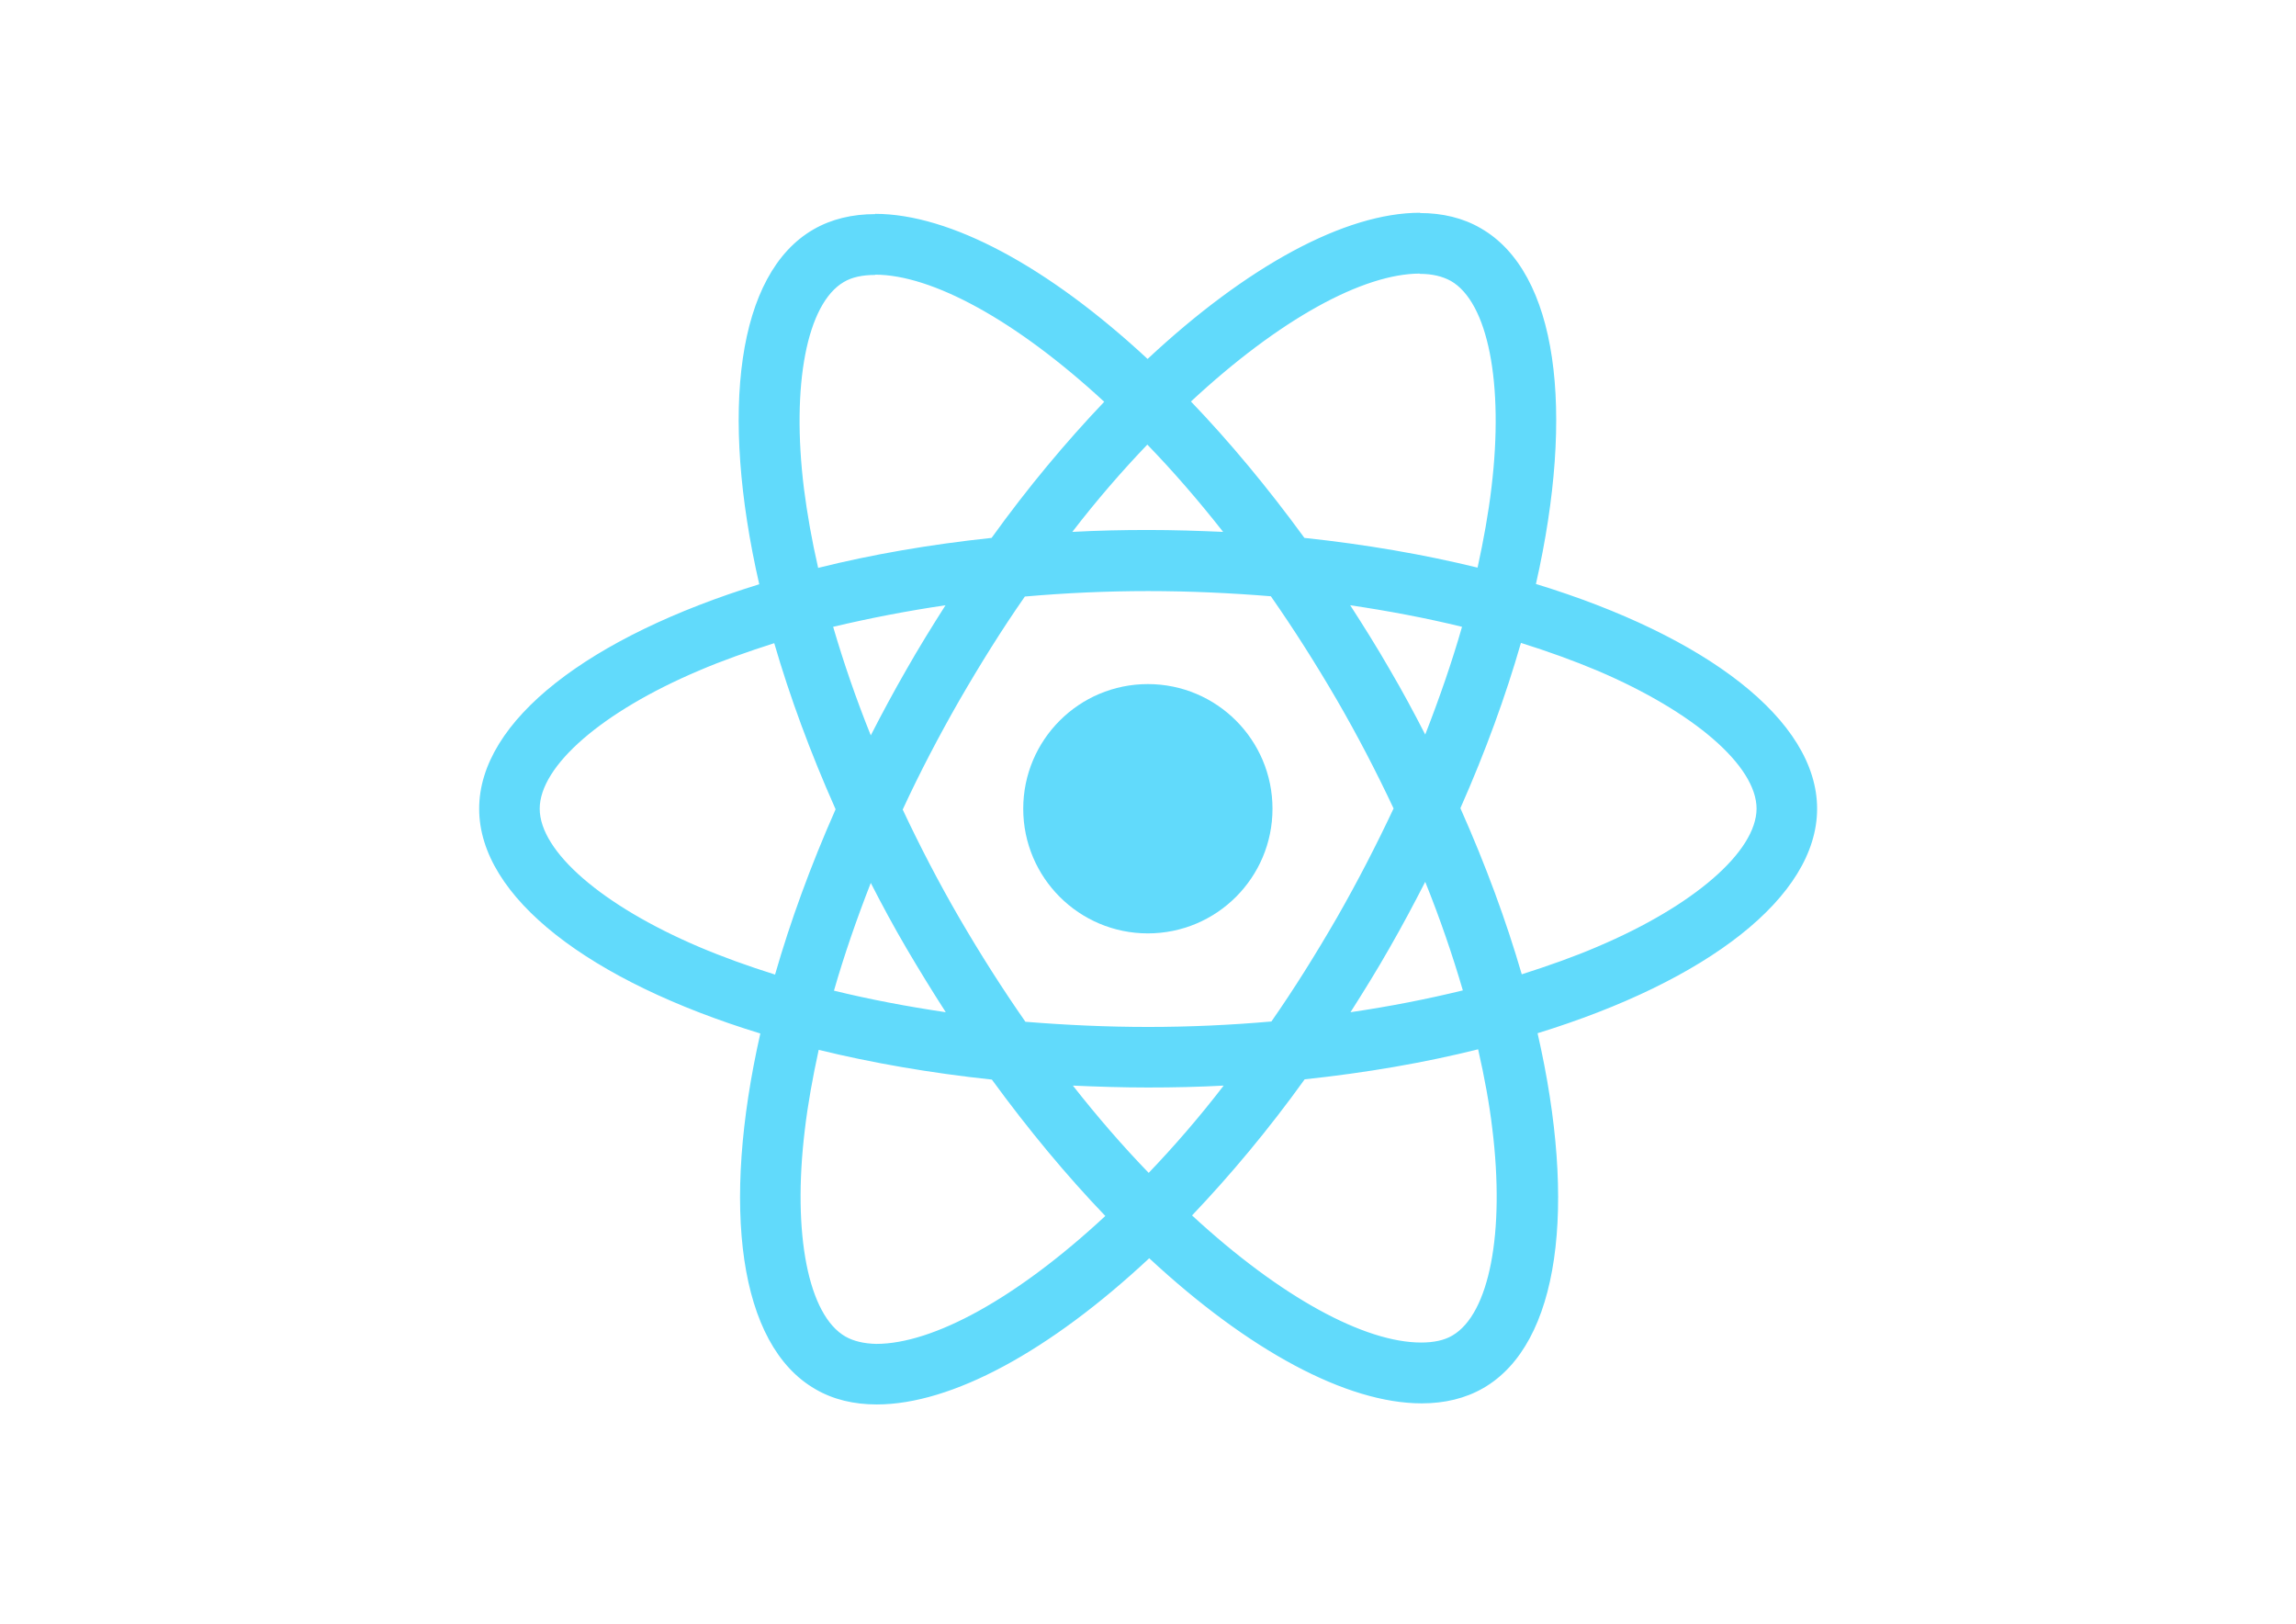
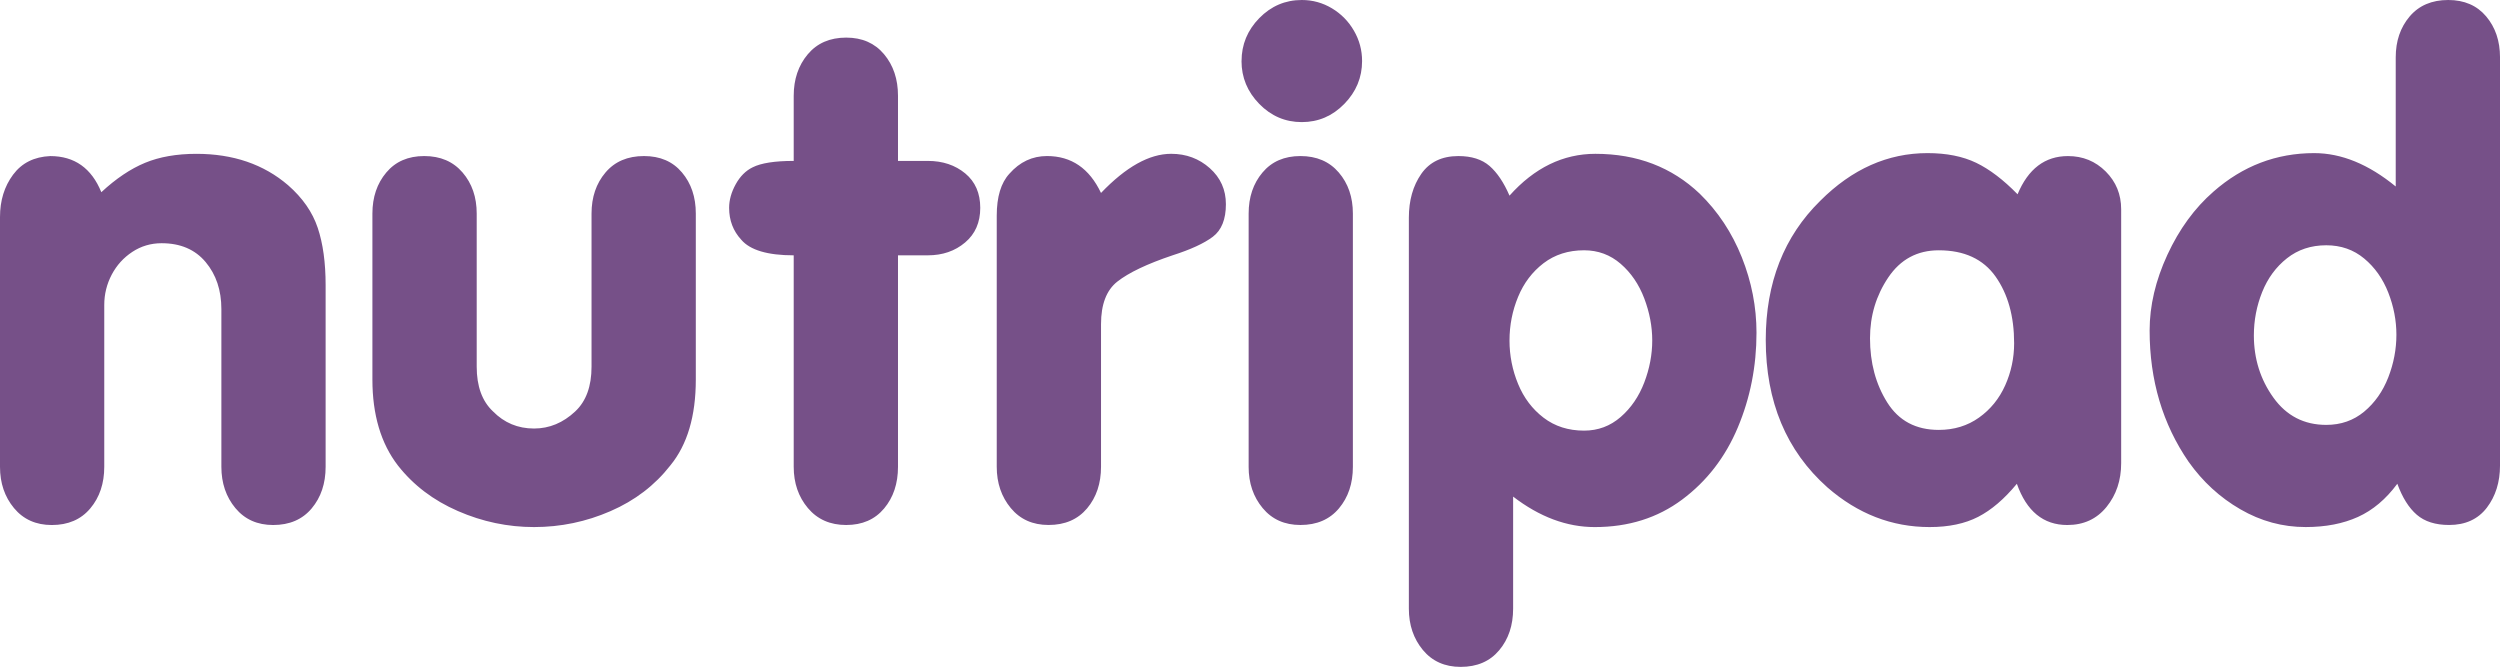
- <svg xmlns="http://www.w3.org/2000/svg" viewBox="0 0 841.9 595.3">
-   <g fill="#61DAFB">
-     <path d="M666.3 296.5c0-32.5-40.7-63.3-103.1-82.4 14.4-63.6 8-114.2-20.2-130.4-6.5-3.8-14.1-5.6-22.4-5.6v22.3c4.6 0 8.3.9 11.4 2.6 13.6 7.8 19.5 37.5 14.9 75.7-1.1 9.4-2.9 19.3-5.1 29.4-19.6-4.8-41-8.5-63.5-10.9-13.5-18.5-27.5-35.3-41.6-50 32.6-30.3 63.2-46.9 84-46.9V78c-27.5 0-63.5 19.6-99.9 53.6-36.4-33.8-72.4-53.2-99.9-53.2v22.3c20.7 0 51.4 16.5 84 46.6-14 14.7-28 31.4-41.3 49.9-22.6 2.4-44 6.1-63.6 11-2.3-10-4-19.7-5.2-29-4.7-38.2 1.1-67.9 14.6-75.8 3-1.8 6.9-2.6 11.5-2.6V78.5c-8.4 0-16 1.8-22.6 5.6-28.1 16.2-34.4 66.7-19.9 130.1-62.2 19.2-102.7 49.9-102.7 82.3 0 32.5 40.7 63.3 103.1 82.4-14.4 63.6-8 114.2 20.2 130.4 6.5 3.8 14.1 5.6 22.5 5.6 27.5 0 63.5-19.6 99.9-53.6 36.4 33.8 72.4 53.2 99.9 53.2 8.4 0 16-1.8 22.6-5.6 28.1-16.2 34.4-66.7 19.9-130.1 62-19.1 102.5-49.9 102.5-82.3zm-130.2-66.7c-3.7 12.9-8.3 26.2-13.5 39.5-4.1-8-8.4-16-13.1-24-4.6-8-9.5-15.8-14.4-23.4 14.2 2.1 27.9 4.7 41 7.9zm-45.8 106.5c-7.8 13.5-15.8 26.3-24.1 38.2-14.9 1.3-30 2-45.2 2-15.1 0-30.2-.7-45-1.9-8.3-11.9-16.4-24.6-24.2-38-7.6-13.1-14.5-26.4-20.8-39.8 6.2-13.4 13.2-26.8 20.7-39.9 7.8-13.5 15.8-26.3 24.1-38.2 14.9-1.3 30-2 45.2-2 15.1 0 30.2.7 45 1.9 8.3 11.9 16.4 24.6 24.2 38 7.6 13.1 14.5 26.4 20.8 39.8-6.3 13.4-13.2 26.8-20.7 39.9zm32.3-13c5.4 13.4 10 26.8 13.8 39.8-13.1 3.2-26.9 5.9-41.2 8 4.9-7.7 9.8-15.6 14.4-23.7 4.6-8 8.9-16.1 13-24.1zM421.2 430c-9.3-9.6-18.6-20.3-27.8-32 9 .4 18.2.7 27.5.7 9.4 0 18.7-.2 27.8-.7-9 11.7-18.3 22.4-27.5 32zm-74.4-58.9c-14.2-2.1-27.9-4.7-41-7.9 3.7-12.9 8.3-26.2 13.5-39.5 4.1 8 8.4 16 13.1 24 4.7 8 9.5 15.8 14.4 23.4zM420.7 163c9.3 9.6 18.6 20.3 27.8 32-9-.4-18.2-.7-27.5-.7-9.4 0-18.7.2-27.8.7 9-11.7 18.3-22.4 27.5-32zm-74 58.9c-4.9 7.7-9.8 15.6-14.4 23.7-4.6 8-8.9 16-13 24-5.4-13.4-10-26.8-13.8-39.8 13.1-3.1 26.9-5.8 41.2-7.9zm-90.5 125.2c-35.4-15.1-58.3-34.9-58.3-50.6 0-15.7 22.9-35.6 58.3-50.6 8.6-3.7 18-7 27.7-10.1 5.7 19.6 13.2 40 22.5 60.9-9.2 20.8-16.6 41.1-22.2 60.6-9.9-3.1-19.3-6.5-28-10.2zM310 490c-13.6-7.8-19.5-37.5-14.9-75.7 1.1-9.4 2.9-19.3 5.1-29.4 19.6 4.8 41 8.5 63.5 10.9 13.5 18.5 27.5 35.3 41.6 50-32.6 30.3-63.2 46.9-84 46.9-4.5-.1-8.3-1-11.3-2.7zm237.2-76.2c4.7 38.2-1.1 67.9-14.6 75.8-3 1.8-6.9 2.6-11.5 2.6-20.7 0-51.4-16.5-84-46.6 14-14.7 28-31.4 41.3-49.9 22.6-2.4 44-6.1 63.6-11 2.3 10.1 4.1 19.8 5.2 29.1zm38.5-66.7c-8.6 3.7-18 7-27.7 10.1-5.7-19.6-13.2-40-22.5-60.9 9.2-20.8 16.6-41.1 22.2-60.6 9.9 3.1 19.3 6.5 28.1 10.2 35.4 15.1 58.3 34.9 58.3 50.6-.1 15.7-23 35.6-58.4 50.6zM320.8 78.4z" />
-     <circle cx="420.9" cy="296.5" r="45.7" />
-     <path d="M520.5 78.1z" />
-   </g>
+ <svg xmlns="http://www.w3.org/2000/svg" width="211.61" height="56.561" viewBox="0 0 211.61 56.561">
+   <path fill="#765088" d="M8.577 16.268c1.24-1.15 2.475-1.98 3.702-2.487 1.226-.506 2.675-.76 4.347-.76 3.107 0 5.693.884 7.756 2.654 1.23 1.074 2.068 2.28 2.513 3.613.446 1.334.667 2.95.667 4.847v15.38c0 1.406-.393 2.578-1.18 3.518-.786.937-1.875 1.406-3.262 1.406-1.337 0-2.403-.477-3.195-1.43s-1.187-2.12-1.187-3.5V26.16c0-1.594-.446-2.92-1.334-3.98-.89-1.062-2.13-1.593-3.724-1.593-.91 0-1.737.245-2.48.734-.742.488-1.323 1.13-1.745 1.927-.418.8-.63 1.652-.63 2.56V39.51c0 1.408-.393 2.583-1.18 3.52-.787.94-1.875 1.41-3.262 1.41-1.338 0-2.404-.478-3.195-1.43C.395 42.055 0 40.89 0 39.513v-21.14c0-1.4.37-2.595 1.107-3.587s1.787-1.516 3.146-1.575c2.05 0 3.493 1.02 4.324 3.058zM58.896 18.077v14.046c0 3.1-.72 5.52-2.155 7.272-1.31 1.68-2.998 2.972-5.066 3.87-2.065.9-4.224 1.348-6.472 1.348-2.218 0-4.366-.45-6.443-1.356-2.08-.903-3.772-2.19-5.082-3.86-1.437-1.868-2.156-4.293-2.156-7.273V18.077c0-1.387.393-2.546 1.175-3.474.78-.93 1.852-1.394 3.21-1.394 1.37 0 2.45.463 3.248 1.393.797.928 1.195 2.086 1.195 3.474v12.96c0 1.663.46 2.924 1.377 3.784.95.968 2.107 1.452 3.475 1.452 1.3 0 2.463-.484 3.49-1.45.918-.86 1.378-2.122 1.378-3.784v-12.96c0-1.388.393-2.547 1.18-3.475.788-.93 1.874-1.394 3.262-1.394 1.358 0 2.43.46 3.21 1.385.783.924 1.174 2.086 1.174 3.482zM76.01 21.612v17.9c0 1.418-.393 2.593-1.174 3.526-.782.934-1.852 1.4-3.21 1.4s-2.438-.478-3.24-1.43c-.803-.954-1.203-2.118-1.203-3.496v-17.9c-2.208 0-3.69-.44-4.44-1.32-.686-.743-1.027-1.642-1.027-2.698 0-.655.184-1.32.556-1.994.372-.675.85-1.153 1.436-1.438.713-.36 1.872-.542 3.475-.542V8.11c0-1.4.396-2.57 1.187-3.512.792-.944 1.877-1.415 3.256-1.415 1.35 0 2.417.468 3.204 1.407.786.938 1.18 2.11 1.18 3.52v5.51h2.52c1.262 0 2.317.354 3.17 1.057.848.704 1.273 1.676 1.273 2.917 0 1.232-.428 2.21-1.283 2.932-.856.724-1.908 1.086-3.16 1.086h-2.52zM93.193 16.333c2.113-2.208 4.09-3.314 5.94-3.314 1.27 0 2.36.406 3.27 1.216.91.812 1.362 1.828 1.362 3.05 0 1.28-.37 2.2-1.107 2.756-.738.557-1.874 1.08-3.407 1.57-2.15.723-3.708 1.465-4.678 2.227-.918.724-1.378 1.924-1.378 3.606v12.067c0 1.407-.393 2.58-1.18 3.52-.786.936-1.874 1.405-3.262 1.405-1.34 0-2.405-.477-3.195-1.43s-1.19-2.117-1.19-3.495v-21.26c0-1.592.36-2.775 1.072-3.547.878-.998 1.94-1.496 3.18-1.496 2.063 0 3.587 1.04 4.573 3.123zM105.09 5.17c0-1.4.5-2.612 1.5-3.635C107.592.512 108.793 0 110.19 0c.918 0 1.77.236 2.552.705.78.47 1.402 1.1 1.86 1.894.46.792.69 1.648.69 2.568 0 1.39-.502 2.6-1.503 3.626-1.003 1.028-2.202 1.542-3.602 1.542-1.396 0-2.598-.515-3.6-1.542-1-1.026-1.5-2.236-1.5-3.625zm.6 34.343V18.077c0-1.387.39-2.546 1.172-3.474.78-.93 1.853-1.394 3.21-1.394 1.37 0 2.453.463 3.248 1.393.796.928 1.193 2.086 1.193 3.474v21.436c0 1.407-.39 2.58-1.18 3.52-.784.936-1.874 1.405-3.26 1.405-1.34 0-2.405-.477-3.196-1.43-.792-.953-1.188-2.117-1.188-3.495zM127.77 16.56c2.112-2.36 4.535-3.54 7.272-3.54 3.52 0 6.46 1.124 8.826 3.372 1.546 1.506 2.732 3.3 3.564 5.38.83 2.082 1.245 4.214 1.245 6.392 0 2.836-.528 5.51-1.582 8.02-1.057 2.515-2.625 4.546-4.708 6.1-2.082 1.555-4.55 2.33-7.404 2.33-2.365 0-4.666-.858-6.906-2.58v9.487c0 1.408-.392 2.58-1.18 3.52-.786.938-1.872 1.407-3.263 1.407-1.34 0-2.403-.477-3.195-1.428-.79-.956-1.188-2.12-1.188-3.5V18.43c0-1.467.35-2.703 1.05-3.71.7-1.006 1.746-1.51 3.144-1.51 1.114 0 1.994.28 2.64.84.643.563 1.205 1.4 1.685 2.51zm0 12.256c0 1.28.243 2.51.728 3.685.483 1.175 1.202 2.127 2.156 2.855.956.73 2.097 1.094 3.43 1.094 1.183 0 2.216-.387 3.096-1.153.883-.767 1.545-1.742 1.997-2.92.45-1.18.675-2.365.675-3.56 0-1.183-.225-2.37-.675-3.56-.452-1.187-1.114-2.163-1.997-2.927-.88-.762-1.913-1.145-3.097-1.145-1.332 0-2.473.365-3.43 1.093-.953.73-1.672 1.678-2.155 2.848-.484 1.17-.727 2.4-.727 3.69zM170.717 40.948c-1.065 1.29-2.157 2.224-3.277 2.8-1.12.577-2.49.865-4.11.865-3.196 0-6.08-1.118-8.65-3.357-3.482-3.098-5.22-7.262-5.22-12.49 0-4.83 1.54-8.753 4.618-11.773 2.688-2.688 5.71-4.033 9.074-4.033 1.612 0 2.986.274 4.12.82 1.135.547 2.302 1.436 3.503 2.664.9-2.155 2.32-3.233 4.268-3.233 1.26 0 2.326.436 3.195 1.306.87.87 1.306 1.935 1.306 3.196v21.494c0 1.445-.412 2.68-1.238 3.7-.827 1.022-1.935 1.532-3.32 1.532-2.025 0-3.448-1.163-4.27-3.49zm-12.432-12.322c0 2.074.483 3.886 1.457 5.438.974 1.55 2.427 2.325 4.363 2.325 1.3 0 2.436-.35 3.406-1.042.975-.694 1.713-1.604 2.217-2.73.503-1.125.756-2.313.756-3.565 0-2.28-.524-4.16-1.57-5.642-1.046-1.48-2.65-2.224-4.808-2.224-1.818 0-3.243.767-4.275 2.298-1.03 1.528-1.545 3.244-1.545 5.142zM202.784 15.786V4.852c0-1.377.392-2.53 1.18-3.46C204.752.465 205.838 0 207.227 0c1.357 0 2.428.462 3.21 1.386.78.923 1.174 2.08 1.174 3.467v34.542c0 1.416-.376 2.61-1.12 3.584-.748.972-1.813 1.457-3.19 1.457-1.153 0-2.063-.288-2.732-.864-.672-.577-1.22-1.452-1.65-2.625-.96 1.3-2.068 2.236-3.33 2.808-1.26.57-2.737.857-4.426.857-1.955 0-3.797-.5-5.526-1.502-1.733-1-3.192-2.343-4.384-4.022-2.2-3.197-3.3-6.902-3.3-11.114 0-2.102.502-4.238 1.503-6.407 1.002-2.17 2.304-3.954 3.907-5.352 2.473-2.17 5.312-3.255 8.52-3.255 2.303 0 4.603.942 6.902 2.826zM190.776 28.39c0 1.977.553 3.734 1.657 5.27 1.104 1.537 2.595 2.304 4.47 2.304 1.242 0 2.312-.374 3.212-1.122.9-.75 1.577-1.715 2.038-2.898.46-1.184.688-2.387.688-3.61 0-1.204-.228-2.393-.687-3.567-.46-1.173-1.138-2.135-2.038-2.884-.9-.748-1.97-1.122-3.212-1.122-1.29 0-2.398.368-3.327 1.102-.93.734-1.627 1.686-2.097 2.855-.468 1.168-.704 2.393-.704 3.674z" />
</svg>
